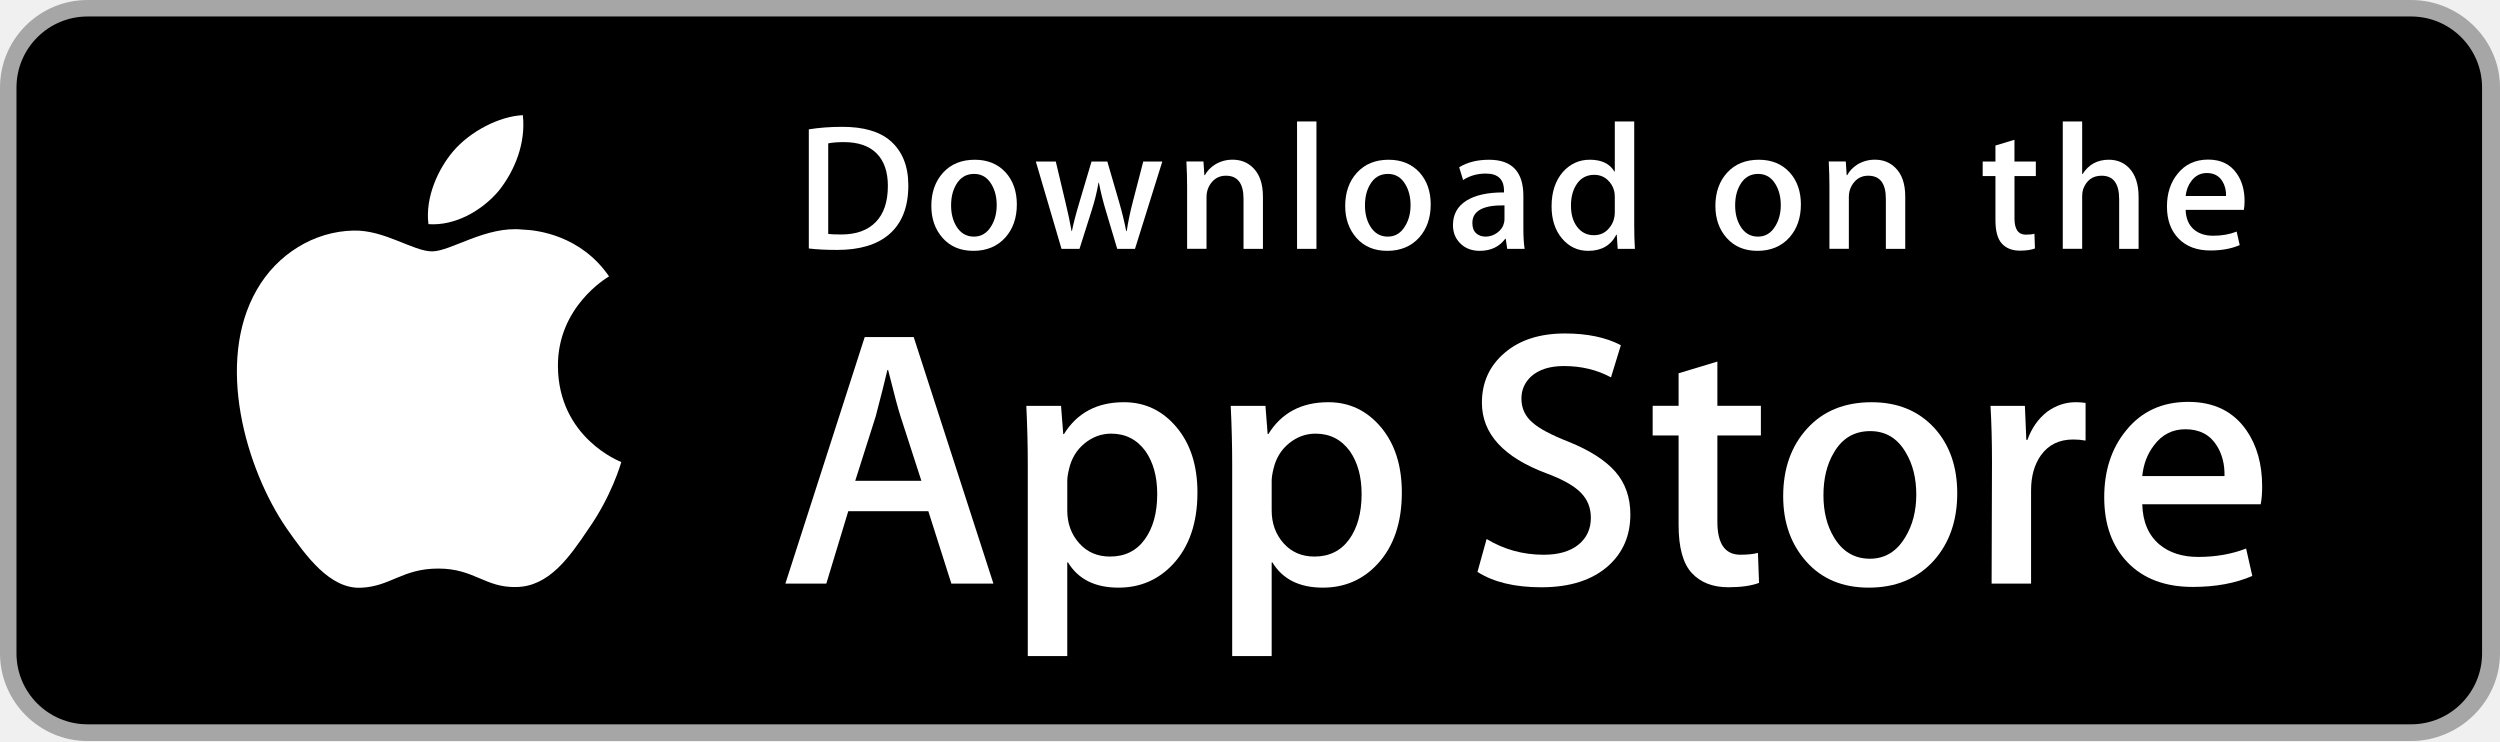
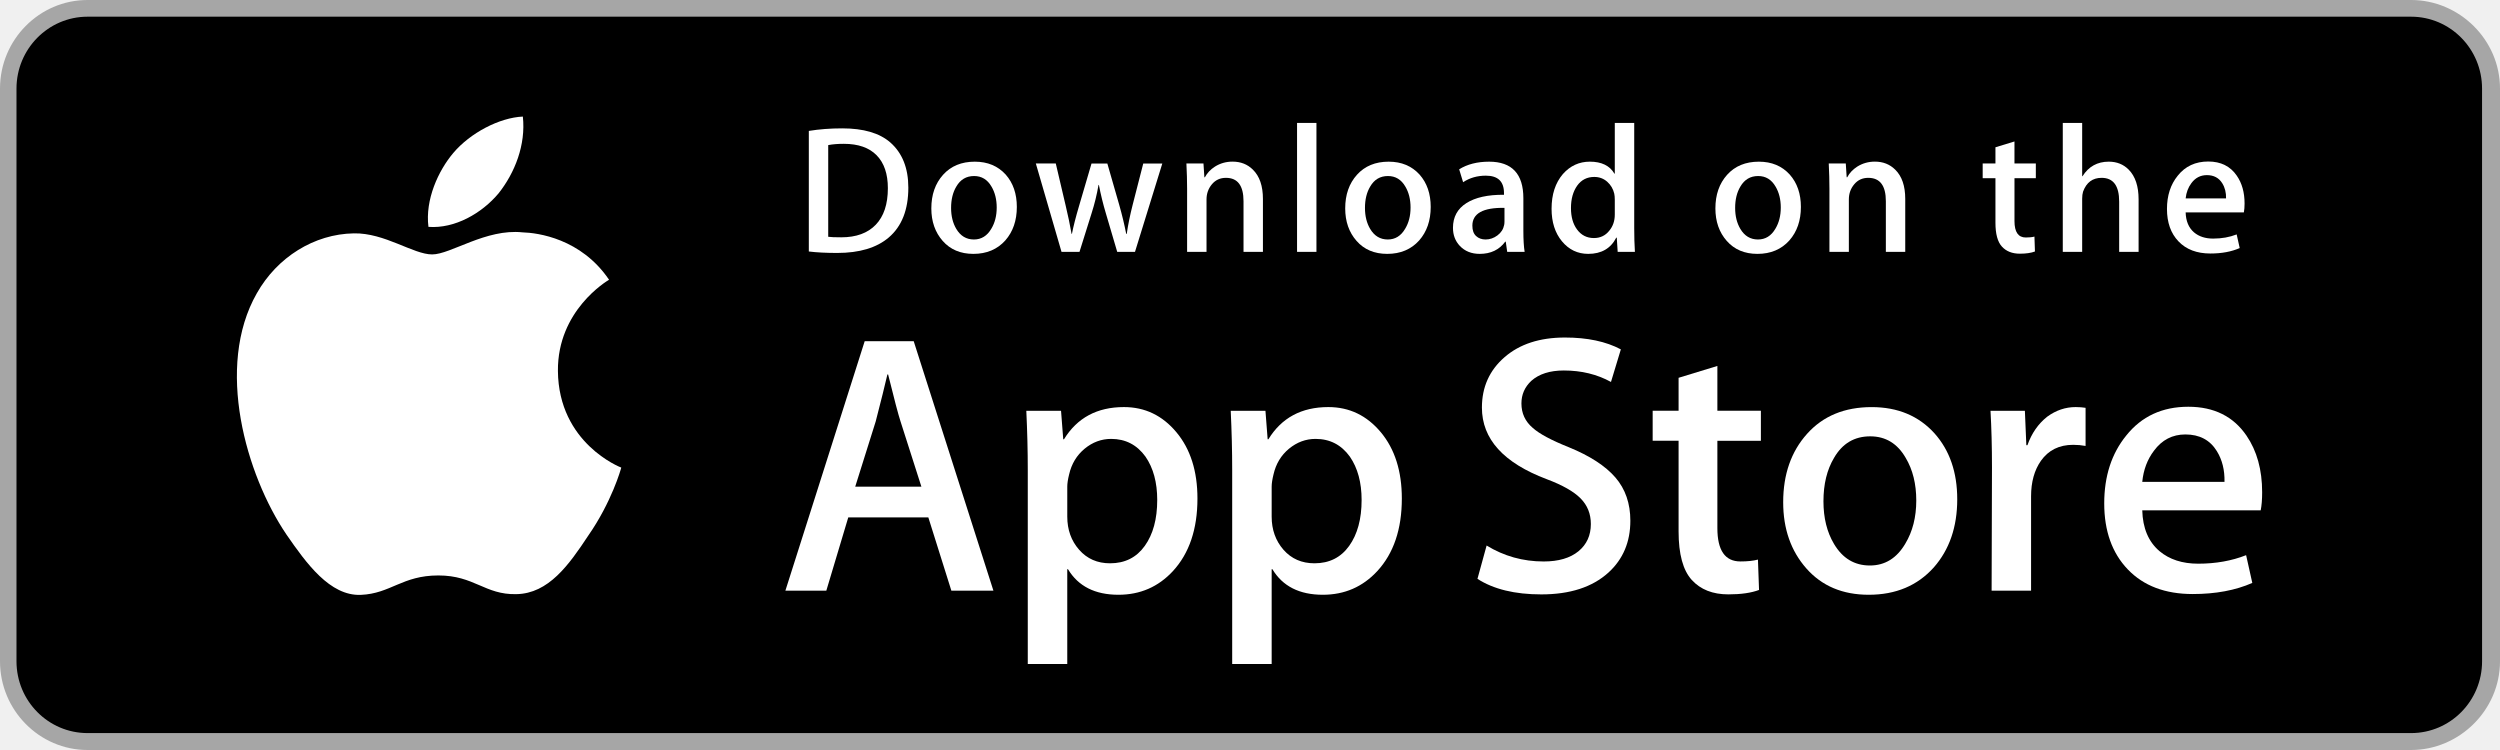
- <svg xmlns="http://www.w3.org/2000/svg" width="334px" height="99px" viewBox="0 0 334 99" version="1.1">
+ <svg xmlns="http://www.w3.org/2000/svg" width="200px" height="60px" viewBox="0 0 200 60" version="1.1">
  <defs />
  <g id="Website" stroke="none" stroke-width="1" fill="none" fill-rule="evenodd">
-     <g id="Desktop-HD" transform="translate(-553, -725)">
-       <g id="Download_on_the_App_Store_Badge_US-UK_135x40" transform="translate(553, 725)">
+     <g id="Desktop-HD" transform="translate(-629, -612)">
+       <g id="Download_on_the_App_Store_Badge_US-UK_135x40" transform="translate(629, 612)">
        <g id="US_UK_Download_on_the">
          <g id="Group">
-             <path d="M322.117,99 L11.7,99 C5.25,99 0,93.733 0,87.286 L0,11.697 C0,5.247 5.25,0 11.7,0 L322.117,0 C328.564,0 334,5.247 334,11.697 L334,87.286 C334,93.733 328.564,99 322.117,99 L322.117,99 L322.117,99 Z" id="Shape" fill="#A6A6A6" />
-             <path d="M331.605,87.288 C331.605,92.525 327.365,96.768 322.119,96.768 L11.7,96.768 C6.457,96.768 2.202,92.525 2.202,87.288 L2.202,11.694 C2.202,6.46 6.457,2.203 11.7,2.203 L322.117,2.203 C327.365,2.203 331.603,6.46 331.603,11.694 L331.605,87.288 L331.605,87.288 L331.605,87.288 Z" id="Shape" fill="#000000" />
-             <g transform="translate(30.68889, 14.85)" id="Shape" fill="#FFFFFF">
-               <path d="M43.85,34.115 C43.778,26.138 50.379,22.258 50.681,22.077 C46.943,16.625 41.148,15.88 39.112,15.82 C34.246,15.308 29.525,18.733 27.046,18.733 C24.518,18.733 20.7,15.87 16.586,15.954 C11.291,16.036 6.338,19.102 3.622,23.864 C-1.985,33.573 2.197,47.842 7.568,55.69 C10.255,59.534 13.394,63.825 17.504,63.674 C21.524,63.508 23.026,61.11 27.877,61.11 C32.685,61.11 34.095,63.674 38.286,63.578 C42.601,63.508 45.317,59.717 47.91,55.838 C51.015,51.433 52.262,47.094 52.311,46.872 C52.21,46.837 43.932,43.676 43.85,34.115 L43.85,34.115 Z" />
-               <path d="M35.933,10.657 C38.095,7.952 39.575,4.272 39.164,0.537 C36.034,0.676 32.12,2.703 29.867,5.348 C27.872,7.68 26.091,11.501 26.551,15.095 C30.067,15.357 33.677,13.32 35.933,10.657 L35.933,10.657 Z" />
+             <path d="M192.884,60 L7.006,60 C3.144,60 0,56.808 0,52.901 L0,7.089 C0,3.18 3.144,0 7.006,0 L192.884,0 C196.745,0 200,3.18 200,7.089 L200,52.901 C200,56.808 196.745,60 192.884,60 L192.884,60 L192.884,60 Z" id="Shape" fill="#A6A6A6" />
+             <path d="M198.566,52.902 C198.566,56.076 196.027,58.647 192.886,58.647 L7.006,58.647 C3.867,58.647 1.319,56.076 1.319,52.902 L1.319,7.088 C1.319,3.915 3.867,1.335 7.006,1.335 L192.884,1.335 C196.027,1.335 198.564,3.915 198.564,7.088 L198.566,52.902 L198.566,52.902 L198.566,52.902 Z" id="Shape" fill="#000000" />
+             <g transform="translate(18.37658, 9)" id="Shape" fill="#FFFFFF">
+               <path d="M26.257,20.676 C26.215,15.841 30.167,13.489 30.348,13.38 C28.109,10.075 24.64,9.624 23.42,9.588 C20.506,9.277 17.68,11.354 16.195,11.354 C14.681,11.354 12.395,9.618 9.932,9.669 C6.761,9.719 3.795,11.577 2.169,14.463 C-1.188,20.348 1.315,28.995 4.532,33.752 C6.14,36.081 8.02,38.682 10.481,38.59 C12.889,38.49 13.788,37.036 16.693,37.036 C19.572,37.036 20.416,38.59 22.926,38.532 C25.509,38.49 27.136,36.192 28.689,33.842 C30.548,31.172 31.295,28.542 31.324,28.407 C31.263,28.386 26.306,26.471 26.257,20.676 L26.257,20.676 Z" />
+               <path d="M21.517,6.459 C22.812,4.819 23.697,2.589 23.452,0.326 C21.577,0.409 19.234,1.638 17.884,3.241 C16.69,4.654 15.623,6.971 15.899,9.149 C18.004,9.307 20.166,8.073 21.517,6.459 L21.517,6.459 Z" />
            </g>
-             <g transform="translate(104.9111, 44.55)" id="Shape" fill="#FFFFFF">
-               <path d="M27.811,33.422 L22.192,33.422 L19.114,23.748 L8.416,23.748 L5.485,33.422 L0.014,33.422 L10.613,0.485 L17.16,0.485 L27.811,33.422 L27.811,33.422 Z M18.186,19.689 L15.403,11.088 C15.109,10.209 14.557,8.14 13.743,4.883 L13.644,4.883 C13.32,6.284 12.798,8.353 12.08,11.088 L9.347,19.689 L18.186,19.689 L18.186,19.689 Z" />
-               <path d="M55.067,21.255 C55.067,25.294 53.976,28.487 51.794,30.831 C49.84,32.917 47.413,33.959 44.516,33.959 C41.388,33.959 39.142,32.836 37.774,30.589 L37.675,30.589 L37.675,43.1 L32.4,43.1 L32.4,17.491 C32.4,14.951 32.333,12.345 32.205,9.672 L36.843,9.672 L37.138,13.437 L37.237,13.437 C38.996,10.6 41.665,9.185 45.248,9.185 C48.049,9.185 50.387,10.291 52.257,12.506 C54.132,14.724 55.067,17.639 55.067,21.255 L55.067,21.255 Z M49.694,21.448 C49.694,19.137 49.174,17.231 48.13,15.731 C46.99,14.167 45.458,13.385 43.538,13.385 C42.237,13.385 41.054,13.82 39.998,14.679 C38.939,15.545 38.246,16.677 37.922,18.077 C37.759,18.731 37.677,19.265 37.677,19.686 L37.677,23.646 C37.677,25.374 38.207,26.831 39.266,28.022 C40.324,29.212 41.7,29.806 43.392,29.806 C45.379,29.806 46.925,29.039 48.031,27.51 C49.14,25.978 49.694,23.958 49.694,21.448 L49.694,21.448 Z" />
-               <path d="M82.374,21.255 C82.374,25.294 81.283,28.487 79.098,30.831 C77.146,32.917 74.719,33.959 71.822,33.959 C68.695,33.959 66.448,32.836 65.083,30.589 L64.984,30.589 L64.984,43.1 L59.709,43.1 L59.709,17.491 C59.709,14.951 59.642,12.345 59.513,9.672 L64.152,9.672 L64.447,13.437 L64.546,13.437 C66.302,10.6 68.972,9.185 72.557,9.185 C75.355,9.185 77.693,10.291 79.568,12.506 C81.436,14.724 82.374,17.639 82.374,21.255 L82.374,21.255 Z M77,21.448 C77,19.137 76.478,17.231 75.434,15.731 C74.293,14.167 72.767,13.385 70.845,13.385 C69.541,13.385 68.361,13.82 67.302,14.679 C66.243,15.545 65.553,16.677 65.228,18.077 C65.068,18.731 64.984,19.265 64.984,19.686 L64.984,23.646 C64.984,25.374 65.513,26.831 66.567,28.022 C67.626,29.21 69.001,29.806 70.699,29.806 C72.685,29.806 74.232,29.039 75.338,27.51 C76.446,25.978 77,23.958 77,21.448 L77,21.448 Z" />
-               <path d="M112.904,24.186 C112.904,26.987 111.932,29.267 109.98,31.027 C107.835,32.95 104.848,33.91 101.011,33.91 C97.468,33.91 94.628,33.227 92.478,31.858 L93.7,27.46 C96.016,28.861 98.557,29.564 101.325,29.564 C103.312,29.564 104.858,29.113 105.969,28.217 C107.075,27.322 107.627,26.119 107.627,24.619 C107.627,23.282 107.171,22.156 106.259,21.243 C105.351,20.33 103.834,19.481 101.716,18.696 C95.952,16.545 93.072,13.395 93.072,9.252 C93.072,6.544 94.081,4.324 96.102,2.596 C98.116,0.866 100.803,0.002 104.163,0.002 C107.159,0.002 109.648,0.525 111.635,1.567 L110.316,5.868 C108.46,4.858 106.362,4.354 104.015,4.354 C102.159,4.354 100.709,4.811 99.67,5.722 C98.792,6.536 98.351,7.529 98.351,8.705 C98.351,10.006 98.854,11.083 99.863,11.93 C100.741,12.712 102.337,13.558 104.653,14.471 C107.486,15.612 109.566,16.946 110.905,18.476 C112.238,20 112.904,21.909 112.904,24.186 L112.904,24.186 Z" />
-               <path d="M130.344,13.632 L124.53,13.632 L124.53,25.163 C124.53,28.096 125.554,29.561 127.607,29.561 C128.55,29.561 129.332,29.48 129.95,29.316 L130.096,33.323 C129.057,33.712 127.689,33.907 125.994,33.907 C123.911,33.907 122.283,33.271 121.108,32.002 C119.938,30.73 119.349,28.596 119.349,25.599 L119.349,13.627 L115.885,13.627 L115.885,9.667 L119.349,9.667 L119.349,5.319 L124.53,3.755 L124.53,9.667 L130.344,9.667 L130.344,13.632 L130.344,13.632 Z" />
-               <path d="M156.576,21.352 C156.576,25.002 155.532,28 153.449,30.343 C151.264,32.757 148.365,33.959 144.75,33.959 C141.267,33.959 138.493,32.804 136.425,30.492 C134.357,28.18 133.322,25.262 133.322,21.745 C133.322,18.065 134.386,15.05 136.521,12.707 C138.652,10.36 141.526,9.187 145.141,9.187 C148.625,9.187 151.428,10.343 153.543,12.657 C155.567,14.902 156.576,17.8 156.576,21.352 L156.576,21.352 Z M151.104,21.523 C151.104,19.332 150.636,17.454 149.688,15.887 C148.583,13.991 147.002,13.046 144.953,13.046 C142.833,13.046 141.222,13.994 140.116,15.887 C139.169,17.456 138.701,19.364 138.701,21.622 C138.701,23.812 139.169,25.691 140.116,27.255 C141.257,29.151 142.85,30.096 144.906,30.096 C146.92,30.096 148.501,29.131 149.641,27.205 C150.614,25.609 151.104,23.71 151.104,21.523 L151.104,21.523 Z" />
-               <path d="M173.722,14.313 C173.2,14.216 172.643,14.167 172.059,14.167 C170.203,14.167 168.768,14.867 167.759,16.271 C166.881,17.508 166.44,19.072 166.44,20.961 L166.44,33.422 L161.168,33.422 L161.218,17.152 C161.218,14.414 161.151,11.922 161.02,9.675 L165.614,9.675 L165.807,14.219 L165.953,14.219 C166.51,12.657 167.388,11.4 168.59,10.457 C169.766,9.608 171.035,9.185 172.403,9.185 C172.89,9.185 173.331,9.219 173.722,9.281 L173.722,14.313 L173.722,14.313 Z" />
-               <path d="M197.312,20.424 C197.312,21.369 197.25,22.166 197.119,22.817 L181.295,22.817 C181.357,25.163 182.121,26.958 183.591,28.195 C184.924,29.302 186.649,29.856 188.766,29.856 C191.109,29.856 193.247,29.482 195.169,28.732 L195.996,32.395 C193.749,33.375 191.097,33.863 188.037,33.863 C184.355,33.863 181.465,32.779 179.362,30.613 C177.264,28.448 176.213,25.54 176.213,21.891 C176.213,18.31 177.19,15.328 179.147,12.949 C181.196,10.41 183.964,9.14 187.448,9.14 C190.869,9.14 193.46,10.41 195.219,12.949 C196.612,14.966 197.312,17.461 197.312,20.424 L197.312,20.424 Z M192.282,19.055 C192.317,17.491 191.973,16.139 191.258,14.998 C190.345,13.531 188.942,12.798 187.054,12.798 C185.33,12.798 183.927,13.514 182.856,14.949 C181.978,16.09 181.456,17.459 181.295,19.053 L192.282,19.053 L192.282,19.055 Z" />
+             <g transform="translate(62.82102, 27)" id="Shape" fill="#FFFFFF">
+               <path d="M16.653,20.256 L13.289,20.256 L11.446,14.393 L5.04,14.393 L3.284,20.256 L0.009,20.256 L6.355,0.294 L10.275,0.294 L16.653,20.256 L16.653,20.256 Z M10.89,11.932 L9.223,6.72 C9.047,6.188 8.717,4.934 8.229,2.959 L8.17,2.959 C7.976,3.808 7.663,5.062 7.234,6.72 L5.597,11.932 L10.89,11.932 L10.89,11.932 Z" />
+               <path d="M32.975,12.882 C32.975,15.33 32.321,17.265 31.015,18.686 C29.844,19.95 28.391,20.581 26.656,20.581 C24.783,20.581 23.438,19.901 22.619,18.538 L22.56,18.538 L22.56,26.121 L19.401,26.121 L19.401,10.601 C19.401,9.062 19.361,7.482 19.284,5.862 L22.062,5.862 L22.238,8.143 L22.297,8.143 C23.351,6.425 24.949,5.566 27.095,5.566 C28.772,5.566 30.172,6.237 31.292,7.58 C32.415,8.924 32.975,10.691 32.975,12.882 L32.975,12.882 Z M29.757,12.999 C29.757,11.598 29.446,10.443 28.82,9.534 C28.137,8.586 27.22,8.112 26.071,8.112 C25.292,8.112 24.583,8.376 23.951,8.896 C23.317,9.421 22.902,10.107 22.708,10.956 C22.61,11.352 22.561,11.676 22.561,11.931 L22.561,14.331 C22.561,15.378 22.878,16.262 23.512,16.983 C24.146,17.704 24.97,18.064 25.983,18.064 C27.173,18.064 28.099,17.599 28.761,16.672 C29.425,15.744 29.757,14.52 29.757,12.999 L29.757,12.999 Z" />
+               <path d="M49.326,12.882 C49.326,15.33 48.672,17.265 47.364,18.686 C46.195,19.95 44.742,20.581 43.007,20.581 C41.135,20.581 39.789,19.901 38.972,18.538 L38.912,18.538 L38.912,26.121 L35.754,26.121 L35.754,10.601 C35.754,9.062 35.714,7.482 35.637,5.862 L38.415,5.862 L38.591,8.143 L38.65,8.143 C39.702,6.425 41.3,5.566 43.447,5.566 C45.123,5.566 46.523,6.237 47.646,7.58 C48.764,8.924 49.326,10.691 49.326,12.882 L49.326,12.882 Z M46.108,12.999 C46.108,11.598 45.795,10.443 45.17,9.534 C44.487,8.586 43.573,8.112 42.422,8.112 C41.641,8.112 40.935,8.376 40.3,8.896 C39.666,9.421 39.253,10.107 39.059,10.956 C38.963,11.352 38.912,11.676 38.912,11.931 L38.912,14.331 C38.912,15.378 39.229,16.262 39.86,16.983 C40.495,17.703 41.318,18.064 42.335,18.064 C43.524,18.064 44.45,17.599 45.112,16.672 C45.776,15.744 46.108,14.52 46.108,12.999 L46.108,12.999 Z" />
+               <path d="M67.607,14.658 C67.607,16.356 67.025,17.738 65.856,18.804 C64.572,19.97 62.783,20.552 60.486,20.552 C58.364,20.552 56.663,20.137 55.376,19.308 L56.108,16.642 C57.495,17.491 59.016,17.918 60.674,17.918 C61.863,17.918 62.789,17.645 63.455,17.102 C64.117,16.558 64.447,15.829 64.447,14.921 C64.447,14.111 64.175,13.428 63.628,12.874 C63.084,12.321 62.176,11.806 60.908,11.331 C57.456,10.027 55.732,8.118 55.732,5.607 C55.732,3.966 56.336,2.62 57.546,1.573 C58.752,0.525 60.361,0.002 62.373,0.002 C64.167,0.002 65.657,0.318 66.847,0.95 L66.057,3.557 C64.946,2.945 63.69,2.639 62.284,2.639 C61.173,2.639 60.305,2.916 59.683,3.468 C59.157,3.962 58.893,4.563 58.893,5.276 C58.893,6.064 59.194,6.717 59.798,7.23 C60.324,7.704 61.28,8.217 62.666,8.771 C64.363,9.462 65.609,10.271 66.41,11.197 C67.209,12.121 67.607,13.278 67.607,14.658 L67.607,14.658 Z" />
+               <path d="M78.05,8.262 L74.569,8.262 L74.569,15.251 C74.569,17.028 75.182,17.916 76.412,17.916 C76.976,17.916 77.444,17.866 77.815,17.767 L77.902,20.196 C77.28,20.431 76.46,20.55 75.446,20.55 C74.198,20.55 73.223,20.165 72.52,19.395 C71.819,18.624 71.466,17.331 71.466,15.514 L71.466,8.259 L69.392,8.259 L69.392,5.859 L71.466,5.859 L71.466,3.224 L74.569,2.276 L74.569,5.859 L78.05,5.859 L78.05,8.262 L78.05,8.262 Z" />
+               <path d="M93.758,12.941 C93.758,15.153 93.133,16.97 91.886,18.39 C90.577,19.852 88.841,20.581 86.677,20.581 C84.591,20.581 82.93,19.881 81.692,18.48 C80.453,17.079 79.834,15.31 79.834,13.179 C79.834,10.948 80.471,9.121 81.749,7.701 C83.025,6.279 84.746,5.568 86.911,5.568 C88.997,5.568 90.675,6.269 91.942,7.671 C93.154,9.031 93.758,10.788 93.758,12.941 L93.758,12.941 Z M90.481,13.044 C90.481,11.716 90.201,10.578 89.634,9.629 C88.972,8.479 88.025,7.907 86.798,7.907 C85.529,7.907 84.564,8.481 83.902,9.629 C83.335,10.579 83.055,11.736 83.055,13.104 C83.055,14.431 83.335,15.57 83.902,16.518 C84.585,17.667 85.539,18.24 86.77,18.24 C87.976,18.24 88.923,17.655 89.606,16.488 C90.188,15.521 90.481,14.37 90.481,13.044 L90.481,13.044 Z" />
+               <path d="M104.025,8.675 C103.712,8.616 103.379,8.586 103.029,8.586 C101.918,8.586 101.059,9.011 100.455,9.861 C99.929,10.611 99.665,11.559 99.665,12.704 L99.665,20.256 L96.508,20.256 L96.537,10.395 C96.537,8.736 96.497,7.226 96.419,5.864 L99.17,5.864 L99.286,8.617 L99.373,8.617 C99.706,7.671 100.232,6.909 100.952,6.338 C101.656,5.823 102.416,5.566 103.235,5.566 C103.527,5.566 103.791,5.588 104.025,5.625 L104.025,8.675 L104.025,8.675 Z" />
+               <path d="M118.151,12.378 C118.151,12.951 118.114,13.434 118.035,13.829 L108.56,13.829 C108.597,15.251 109.055,16.338 109.935,17.088 C110.733,17.759 111.766,18.095 113.034,18.095 C114.437,18.095 115.717,17.868 116.868,17.413 L117.363,19.634 C116.017,20.227 114.429,20.523 112.597,20.523 C110.392,20.523 108.662,19.866 107.403,18.553 C106.146,17.241 105.517,15.479 105.517,13.268 C105.517,11.097 106.102,9.29 107.274,7.848 C108.5,6.309 110.158,5.54 112.244,5.54 C114.293,5.54 115.844,6.309 116.897,7.848 C117.732,9.07 118.151,10.582 118.151,12.378 L118.151,12.378 Z M115.139,11.549 C115.16,10.601 114.954,9.781 114.526,9.09 C113.979,8.2 113.139,7.756 112.009,7.756 C110.976,7.756 110.136,8.19 109.495,9.06 C108.969,9.752 108.656,10.581 108.56,11.547 L115.139,11.547 L115.139,11.549 Z" />
            </g>
-             <g transform="translate(107.3852, 15.85)" id="Shape" fill="#FFFFFF">
-               <path d="M13.968,8.922 C13.968,11.835 13.095,14.028 11.351,15.501 C9.735,16.86 7.439,17.54 4.465,17.54 C2.991,17.54 1.729,17.476 0.672,17.347 L0.672,1.43 C2.051,1.208 3.535,1.094 5.138,1.094 C7.971,1.094 10.106,1.71 11.546,2.943 C13.159,4.336 13.968,6.328 13.968,8.922 L13.968,8.922 Z M11.234,8.994 C11.234,7.106 10.735,5.658 9.735,4.648 C8.735,3.641 7.276,3.136 5.353,3.136 C4.537,3.136 3.842,3.19 3.265,3.304 L3.265,15.404 C3.584,15.454 4.168,15.476 5.017,15.476 C7.001,15.476 8.533,14.924 9.611,13.82 C10.69,12.716 11.234,11.108 11.234,8.994 L11.234,8.994 Z" />
-               <path d="M28.464,11.467 C28.464,13.261 27.952,14.731 26.927,15.884 C25.854,17.07 24.431,17.662 22.655,17.662 C20.943,17.662 19.579,17.095 18.563,15.956 C17.548,14.82 17.041,13.387 17.041,11.66 C17.041,9.853 17.563,8.37 18.612,7.219 C19.661,6.069 21.071,5.492 22.848,5.492 C24.56,5.492 25.935,6.059 26.977,7.195 C27.966,8.299 28.464,9.724 28.464,11.467 L28.464,11.467 Z M25.774,11.551 C25.774,10.474 25.542,9.551 25.079,8.781 C24.535,7.851 23.761,7.385 22.754,7.385 C21.712,7.385 20.92,7.851 20.376,8.781 C19.911,9.551 19.681,10.489 19.681,11.598 C19.681,12.674 19.913,13.598 20.376,14.367 C20.938,15.298 21.719,15.763 22.729,15.763 C23.718,15.763 24.495,15.29 25.054,14.343 C25.534,13.558 25.774,12.627 25.774,11.551 L25.774,11.551 Z" />
-               <path d="M47.9,5.73 L44.251,17.397 L41.876,17.397 L40.364,12.33 C39.981,11.066 39.669,9.808 39.426,8.561 L39.379,8.561 C39.154,9.843 38.842,11.098 38.442,12.33 L36.836,17.397 L34.434,17.397 L31.002,5.73 L33.667,5.73 L34.985,11.276 C35.305,12.588 35.567,13.838 35.777,15.021 L35.824,15.021 C36.017,14.046 36.336,12.803 36.787,11.301 L38.442,5.732 L40.555,5.732 L42.14,11.182 C42.524,12.511 42.836,13.791 43.076,15.023 L43.147,15.023 C43.323,13.823 43.588,12.543 43.939,11.182 L45.354,5.732 L47.9,5.732 L47.9,5.73 Z" />
-               <path d="M61.342,17.397 L58.749,17.397 L58.749,10.714 C58.749,8.655 57.967,7.625 56.399,7.625 C55.629,7.625 55.008,7.908 54.526,8.474 C54.048,9.041 53.806,9.709 53.806,10.474 L53.806,17.394 L51.213,17.394 L51.213,9.063 C51.213,8.039 51.181,6.927 51.119,5.725 L53.397,5.725 L53.519,7.549 L53.59,7.549 C53.892,6.982 54.343,6.514 54.934,6.14 C55.637,5.705 56.423,5.484 57.284,5.484 C58.373,5.484 59.278,5.836 59.998,6.541 C60.894,7.405 61.342,8.695 61.342,10.407 L61.342,17.397 L61.342,17.397 Z" />
-               <path d="M68.492,17.397 L65.901,17.397 L65.901,0.376 L68.492,0.376 L68.492,17.397 L68.492,17.397 Z" />
-               <path d="M83.757,11.467 C83.757,13.261 83.245,14.731 82.22,15.884 C81.147,17.07 79.722,17.662 77.948,17.662 C76.233,17.662 74.87,17.095 73.856,15.956 C72.841,14.82 72.334,13.387 72.334,11.66 C72.334,9.853 72.856,8.37 73.905,7.219 C74.954,6.069 76.364,5.492 78.138,5.492 C79.853,5.492 81.226,6.059 82.27,7.195 C83.26,8.299 83.757,9.724 83.757,11.467 L83.757,11.467 Z M81.065,11.551 C81.065,10.474 80.832,9.551 80.37,8.781 C79.828,7.851 79.051,7.385 78.047,7.385 C77.003,7.385 76.211,7.851 75.669,8.781 C75.204,9.551 74.974,10.489 74.974,11.598 C74.974,12.674 75.206,13.598 75.669,14.367 C76.231,15.298 77.013,15.763 78.022,15.763 C79.012,15.763 79.786,15.29 80.345,14.343 C80.828,13.558 81.065,12.627 81.065,11.551 L81.065,11.551 Z" />
-               <path d="M96.305,17.397 L93.977,17.397 L93.784,16.053 L93.713,16.053 C92.916,17.124 91.78,17.662 90.306,17.662 C89.205,17.662 88.314,17.308 87.644,16.605 C87.035,15.966 86.731,15.172 86.731,14.229 C86.731,12.803 87.324,11.717 88.519,10.964 C89.712,10.212 91.389,9.843 93.549,9.86 L93.549,9.643 C93.549,8.106 92.743,7.338 91.127,7.338 C89.977,7.338 88.962,7.628 88.086,8.202 L87.559,6.499 C88.643,5.829 89.982,5.492 91.56,5.492 C94.608,5.492 96.137,7.101 96.137,10.318 L96.137,14.615 C96.137,15.78 96.194,16.709 96.305,17.397 L96.305,17.397 Z M93.614,13.387 L93.614,11.588 C90.754,11.538 89.323,12.323 89.323,13.939 C89.323,14.548 89.487,15.003 89.821,15.308 C90.155,15.612 90.58,15.763 91.088,15.763 C91.657,15.763 92.188,15.582 92.673,15.224 C93.161,14.862 93.46,14.404 93.571,13.843 C93.599,13.716 93.614,13.563 93.614,13.387 L93.614,13.387 Z" />
-               <path d="M111.038,17.397 L108.738,17.397 L108.616,15.523 L108.545,15.523 C107.81,16.949 106.558,17.662 104.799,17.662 C103.394,17.662 102.223,17.11 101.296,16.006 C100.368,14.902 99.905,13.469 99.905,11.709 C99.905,9.821 100.407,8.291 101.417,7.123 C102.394,6.034 103.591,5.489 105.017,5.489 C106.583,5.489 107.679,6.017 108.302,7.073 L108.352,7.073 L108.352,0.376 L110.947,0.376 L110.947,14.253 C110.947,15.389 110.977,16.436 111.038,17.397 L111.038,17.397 Z M108.352,12.476 L108.352,10.531 C108.352,10.194 108.327,9.922 108.28,9.714 C108.134,9.091 107.82,8.566 107.342,8.143 C106.86,7.719 106.278,7.507 105.608,7.507 C104.64,7.507 103.883,7.89 103.327,8.66 C102.775,9.43 102.495,10.412 102.495,11.613 C102.495,12.766 102.76,13.701 103.292,14.422 C103.854,15.189 104.611,15.573 105.558,15.573 C106.409,15.573 107.09,15.253 107.607,14.612 C108.107,14.021 108.352,13.308 108.352,12.476 L108.352,12.476 Z" />
-               <path d="M133.214,11.467 C133.214,13.261 132.701,14.731 131.677,15.884 C130.603,17.07 129.183,17.662 127.404,17.662 C125.695,17.662 124.332,17.095 123.312,15.956 C122.298,14.82 121.791,13.387 121.791,11.66 C121.791,9.853 122.313,8.37 123.362,7.219 C124.411,6.069 125.821,5.492 127.6,5.492 C129.309,5.492 130.688,6.059 131.727,7.195 C132.716,8.299 133.214,9.724 133.214,11.467 L133.214,11.467 Z M130.527,11.551 C130.527,10.474 130.294,9.551 129.832,8.781 C129.285,7.851 128.513,7.385 127.503,7.385 C126.464,7.385 125.673,7.851 125.126,8.781 C124.661,9.551 124.431,10.489 124.431,11.598 C124.431,12.674 124.663,13.598 125.126,14.367 C125.687,15.298 126.469,15.763 127.479,15.763 C128.468,15.763 129.248,15.29 129.807,14.343 C130.284,13.558 130.527,12.627 130.527,11.551 L130.527,11.551 Z" />
-               <path d="M147.155,17.397 L144.565,17.397 L144.565,10.714 C144.565,8.655 143.783,7.625 142.212,7.625 C141.442,7.625 140.821,7.908 140.341,8.474 C139.861,9.041 139.621,9.709 139.621,10.474 L139.621,17.394 L137.026,17.394 L137.026,9.063 C137.026,8.039 136.996,6.927 136.935,5.725 L139.211,5.725 L139.332,7.549 L139.404,7.549 C139.708,6.982 140.158,6.514 140.747,6.14 C141.452,5.705 142.237,5.484 143.1,5.484 C144.186,5.484 145.092,5.836 145.812,6.541 C146.71,7.405 147.155,8.695 147.155,10.407 L147.155,17.397 L147.155,17.397 Z" />
-               <path d="M164.605,7.672 L161.75,7.672 L161.75,13.34 C161.75,14.781 162.257,15.501 163.261,15.501 C163.726,15.501 164.112,15.461 164.417,15.38 L164.483,17.347 C163.971,17.54 163.298,17.637 162.469,17.637 C161.445,17.637 160.649,17.325 160.072,16.701 C159.493,16.078 159.206,15.028 159.206,13.555 L159.206,7.672 L157.502,7.672 L157.502,5.73 L159.206,5.73 L159.206,3.591 L161.747,2.824 L161.747,5.727 L164.602,5.727 L164.602,7.672 L164.605,7.672 Z" />
-               <path d="M178.331,17.397 L175.735,17.397 L175.735,10.764 C175.735,8.672 174.954,7.625 173.388,7.625 C172.185,7.625 171.364,8.232 170.914,9.444 C170.837,9.699 170.792,10.011 170.792,10.378 L170.792,17.394 L168.202,17.394 L168.202,0.376 L170.792,0.376 L170.792,7.408 L170.842,7.408 C171.658,6.128 172.828,5.489 174.345,5.489 C175.419,5.489 176.307,5.841 177.012,6.546 C177.89,7.425 178.331,8.732 178.331,10.459 L178.331,17.397 L178.331,17.397 Z" />
-               <path d="M192.49,11.011 C192.49,11.476 192.455,11.868 192.393,12.187 L184.617,12.187 C184.652,13.34 185.023,14.219 185.743,14.828 C186.401,15.372 187.25,15.644 188.289,15.644 C189.439,15.644 190.488,15.461 191.433,15.092 L191.839,16.894 C190.733,17.374 189.432,17.614 187.925,17.614 C186.119,17.614 184.697,17.082 183.667,16.018 C182.633,14.954 182.121,13.526 182.121,11.734 C182.121,9.974 182.599,8.509 183.561,7.341 C184.565,6.093 185.924,5.47 187.638,5.47 C189.316,5.47 190.59,6.093 191.451,7.341 C192.146,8.331 192.49,9.556 192.49,11.011 L192.49,11.011 Z M190.016,10.34 C190.036,9.571 189.865,8.907 189.514,8.348 C189.063,7.628 188.378,7.266 187.45,7.266 C186.604,7.266 185.914,7.618 185.387,8.323 C184.956,8.885 184.702,9.556 184.617,10.34 L190.016,10.34 L190.016,10.34 Z" />
+             <g transform="translate(64.30251, 9.606061)" id="Shape" fill="#FFFFFF">
+               <path d="M8.364,5.407 C8.364,7.173 7.841,8.502 6.797,9.394 C5.829,10.218 4.455,10.63 2.674,10.63 C1.791,10.63 1.035,10.591 0.403,10.513 L0.403,0.867 C1.228,0.732 2.117,0.663 3.077,0.663 C4.773,0.663 6.052,1.036 6.914,1.783 C7.88,2.628 8.364,3.835 8.364,5.407 L8.364,5.407 Z M6.727,5.451 C6.727,4.306 6.428,3.429 5.829,2.817 C5.231,2.206 4.357,1.9 3.206,1.9 C2.717,1.9 2.3,1.933 1.955,2.002 L1.955,9.336 C2.146,9.366 2.496,9.379 3.004,9.379 C4.192,9.379 5.109,9.045 5.755,8.376 C6.401,7.707 6.727,6.732 6.727,5.451 L6.727,5.451 Z" />
+               <path d="M17.044,6.949 C17.044,8.037 16.737,8.928 16.124,9.627 C15.481,10.345 14.629,10.704 13.566,10.704 C12.54,10.704 11.724,10.36 11.115,9.67 C10.508,8.982 10.204,8.113 10.204,7.066 C10.204,5.971 10.517,5.073 11.145,4.375 C11.773,3.678 12.617,3.328 13.681,3.328 C14.706,3.328 15.53,3.672 16.154,4.36 C16.746,5.029 17.044,5.893 17.044,6.949 L17.044,6.949 Z M15.434,7 C15.434,6.348 15.295,5.788 15.017,5.322 C14.692,4.758 14.228,4.476 13.625,4.476 C13.001,4.476 12.527,4.758 12.201,5.322 C11.923,5.788 11.785,6.357 11.785,7.029 C11.785,7.681 11.924,8.241 12.201,8.707 C12.537,9.271 13.006,9.553 13.61,9.553 C14.203,9.553 14.668,9.267 15.003,8.692 C15.29,8.217 15.434,7.653 15.434,7 L15.434,7 Z" />
+               <path d="M28.683,3.472 L26.497,10.543 L25.075,10.543 L24.17,7.473 C23.94,6.706 23.754,5.944 23.609,5.188 L23.58,5.188 C23.446,5.965 23.259,6.726 23.019,7.473 L22.057,10.543 L20.619,10.543 L18.564,3.472 L20.16,3.472 L20.949,6.834 C21.14,7.629 21.297,8.386 21.423,9.103 L21.452,9.103 C21.567,8.512 21.758,7.759 22.028,6.849 L23.019,3.474 L24.284,3.474 L25.234,6.777 C25.463,7.582 25.65,8.358 25.794,9.105 L25.837,9.105 C25.942,8.377 26.1,7.602 26.311,6.777 L27.158,3.474 L28.683,3.474 L28.683,3.472 Z" />
+               <path d="M36.732,10.543 L35.179,10.543 L35.179,6.493 C35.179,5.245 34.711,4.621 33.772,4.621 C33.311,4.621 32.939,4.792 32.65,5.136 C32.364,5.479 32.219,5.884 32.219,6.348 L32.219,10.542 L30.666,10.542 L30.666,5.493 C30.666,4.872 30.647,4.198 30.61,3.469 L31.975,3.469 L32.047,4.575 L32.09,4.575 C32.271,4.231 32.54,3.948 32.895,3.721 C33.315,3.457 33.786,3.324 34.302,3.324 C34.954,3.324 35.496,3.537 35.927,3.964 C36.463,4.488 36.732,5.269 36.732,6.307 L36.732,10.543 L36.732,10.543 Z" />
+               <path d="M41.013,10.543 L39.462,10.543 L39.462,0.228 L41.013,0.228 L41.013,10.543 L41.013,10.543 Z" />
+               <path d="M50.154,6.949 C50.154,8.037 49.847,8.928 49.234,9.627 C48.591,10.345 47.737,10.704 46.675,10.704 C45.649,10.704 44.832,10.36 44.225,9.67 C43.617,8.982 43.314,8.113 43.314,7.066 C43.314,5.971 43.626,5.073 44.255,4.375 C44.883,3.678 45.727,3.328 46.789,3.328 C47.816,3.328 48.638,3.672 49.263,4.36 C49.856,5.029 50.154,5.893 50.154,6.949 L50.154,6.949 Z M48.542,7 C48.542,6.348 48.403,5.788 48.126,5.322 C47.801,4.758 47.336,4.476 46.735,4.476 C46.109,4.476 45.635,4.758 45.311,5.322 C45.032,5.788 44.895,6.357 44.895,7.029 C44.895,7.681 45.034,8.241 45.311,8.707 C45.647,9.271 46.115,9.553 46.72,9.553 C47.312,9.553 47.776,9.267 48.111,8.692 C48.4,8.217 48.542,7.653 48.542,7 L48.542,7 Z" />
+               <path d="M57.668,10.543 L56.274,10.543 L56.158,9.729 L56.115,9.729 C55.638,10.378 54.958,10.704 54.075,10.704 C53.416,10.704 52.883,10.489 52.481,10.063 C52.117,9.676 51.935,9.195 51.935,8.623 C51.935,7.759 52.29,7.101 53.006,6.645 C53.72,6.189 54.724,5.965 56.017,5.976 L56.017,5.844 C56.017,4.912 55.535,4.447 54.567,4.447 C53.878,4.447 53.271,4.623 52.746,4.971 L52.431,3.939 C53.08,3.532 53.881,3.328 54.826,3.328 C56.652,3.328 57.567,4.303 57.567,6.253 L57.567,8.857 C57.567,9.564 57.601,10.126 57.668,10.543 L57.668,10.543 Z M56.056,8.113 L56.056,7.023 C54.343,6.993 53.487,7.468 53.487,8.448 C53.487,8.817 53.585,9.093 53.785,9.277 C53.985,9.462 54.24,9.553 54.543,9.553 C54.884,9.553 55.203,9.444 55.493,9.226 C55.785,9.007 55.964,8.73 56.031,8.389 C56.047,8.313 56.056,8.22 56.056,8.113 L56.056,8.113 Z" />
+               <path d="M66.49,10.543 L65.112,10.543 L65.04,9.408 L64.997,9.408 C64.557,10.272 63.807,10.704 62.754,10.704 C61.912,10.704 61.212,10.369 60.656,9.7 C60.1,9.031 59.823,8.163 59.823,7.096 C59.823,5.952 60.124,5.025 60.729,4.317 C61.314,3.657 62.031,3.327 62.884,3.327 C63.822,3.327 64.478,3.646 64.852,4.287 L64.881,4.287 L64.881,0.228 L66.435,0.228 L66.435,8.638 C66.435,9.327 66.453,9.961 66.49,10.543 L66.49,10.543 Z M64.881,7.561 L64.881,6.382 C64.881,6.178 64.866,6.013 64.838,5.887 C64.751,5.509 64.563,5.191 64.277,4.935 C63.988,4.678 63.64,4.549 63.238,4.549 C62.659,4.549 62.206,4.782 61.872,5.248 C61.542,5.715 61.375,6.31 61.375,7.038 C61.375,7.737 61.533,8.304 61.852,8.74 C62.188,9.205 62.641,9.438 63.209,9.438 C63.718,9.438 64.126,9.244 64.435,8.856 C64.735,8.497 64.881,8.065 64.881,7.561 L64.881,7.561 Z" />
+               <path d="M79.769,6.949 C79.769,8.037 79.462,8.928 78.849,9.627 C78.206,10.345 77.355,10.704 76.29,10.704 C75.266,10.704 74.45,10.36 73.84,9.67 C73.232,8.982 72.929,8.113 72.929,7.066 C72.929,5.971 73.241,5.073 73.869,4.375 C74.497,3.678 75.342,3.328 76.407,3.328 C77.431,3.328 78.256,3.672 78.878,4.36 C79.471,5.029 79.769,5.893 79.769,6.949 L79.769,6.949 Z M78.16,7 C78.16,6.348 78.02,5.788 77.743,5.322 C77.416,4.758 76.954,4.476 76.349,4.476 C75.727,4.476 75.253,4.758 74.926,5.322 C74.647,5.788 74.509,6.357 74.509,7.029 C74.509,7.681 74.649,8.241 74.926,8.707 C75.262,9.271 75.73,9.553 76.335,9.553 C76.927,9.553 77.394,9.267 77.729,8.692 C78.015,8.217 78.16,7.653 78.16,7 L78.16,7 Z" />
+               <path d="M88.117,10.543 L86.566,10.543 L86.566,6.493 C86.566,5.245 86.097,4.621 85.157,4.621 C84.696,4.621 84.324,4.792 84.037,5.136 C83.749,5.479 83.606,5.884 83.606,6.348 L83.606,10.542 L82.052,10.542 L82.052,5.493 C82.052,4.872 82.034,4.198 81.997,3.469 L83.36,3.469 L83.432,4.575 L83.475,4.575 C83.657,4.231 83.927,3.948 84.28,3.721 C84.702,3.457 85.172,3.324 85.689,3.324 C86.339,3.324 86.881,3.537 87.312,3.964 C87.85,4.488 88.117,5.269 88.117,6.307 L88.117,10.543 L88.117,10.543 Z" />
+               <path d="M98.566,4.65 L96.856,4.65 L96.856,8.085 C96.856,8.958 97.16,9.394 97.761,9.394 C98.04,9.394 98.271,9.37 98.453,9.321 L98.493,10.513 C98.186,10.63 97.783,10.689 97.287,10.689 C96.674,10.689 96.197,10.5 95.852,10.122 C95.505,9.744 95.333,9.108 95.333,8.215 L95.333,4.65 L94.312,4.65 L94.312,3.472 L95.333,3.472 L95.333,2.176 L96.855,1.711 L96.855,3.471 L98.564,3.471 L98.564,4.65 L98.566,4.65 Z" />
+               <path d="M106.785,10.543 L105.231,10.543 L105.231,6.523 C105.231,5.256 104.763,4.621 103.825,4.621 C103.105,4.621 102.613,4.989 102.343,5.724 C102.297,5.878 102.271,6.067 102.271,6.289 L102.271,10.542 L100.72,10.542 L100.72,0.228 L102.271,0.228 L102.271,4.489 L102.3,4.489 C102.789,3.714 103.49,3.327 104.398,3.327 C105.041,3.327 105.573,3.54 105.995,3.967 C106.521,4.5 106.785,5.292 106.785,6.339 L106.785,10.543 L106.785,10.543 Z" />
+               <path d="M115.263,6.673 C115.263,6.955 115.243,7.192 115.206,7.386 L110.549,7.386 C110.57,8.085 110.792,8.617 111.223,8.986 C111.617,9.316 112.126,9.481 112.748,9.481 C113.437,9.481 114.065,9.37 114.631,9.147 L114.874,10.239 C114.212,10.53 113.432,10.675 112.53,10.675 C111.449,10.675 110.597,10.353 109.98,9.708 C109.361,9.063 109.055,8.197 109.055,7.111 C109.055,6.045 109.34,5.157 109.917,4.449 C110.518,3.693 111.332,3.315 112.358,3.315 C113.363,3.315 114.126,3.693 114.641,4.449 C115.057,5.049 115.263,5.791 115.263,6.673 L115.263,6.673 Z M113.782,6.267 C113.794,5.8 113.692,5.398 113.481,5.059 C113.212,4.623 112.801,4.404 112.246,4.404 C111.739,4.404 111.326,4.617 111.01,5.044 C110.752,5.385 110.6,5.791 110.549,6.267 L113.782,6.267 L113.782,6.267 Z" />
            </g>
          </g>
        </g>
      </g>
    </g>
  </g>
</svg>
